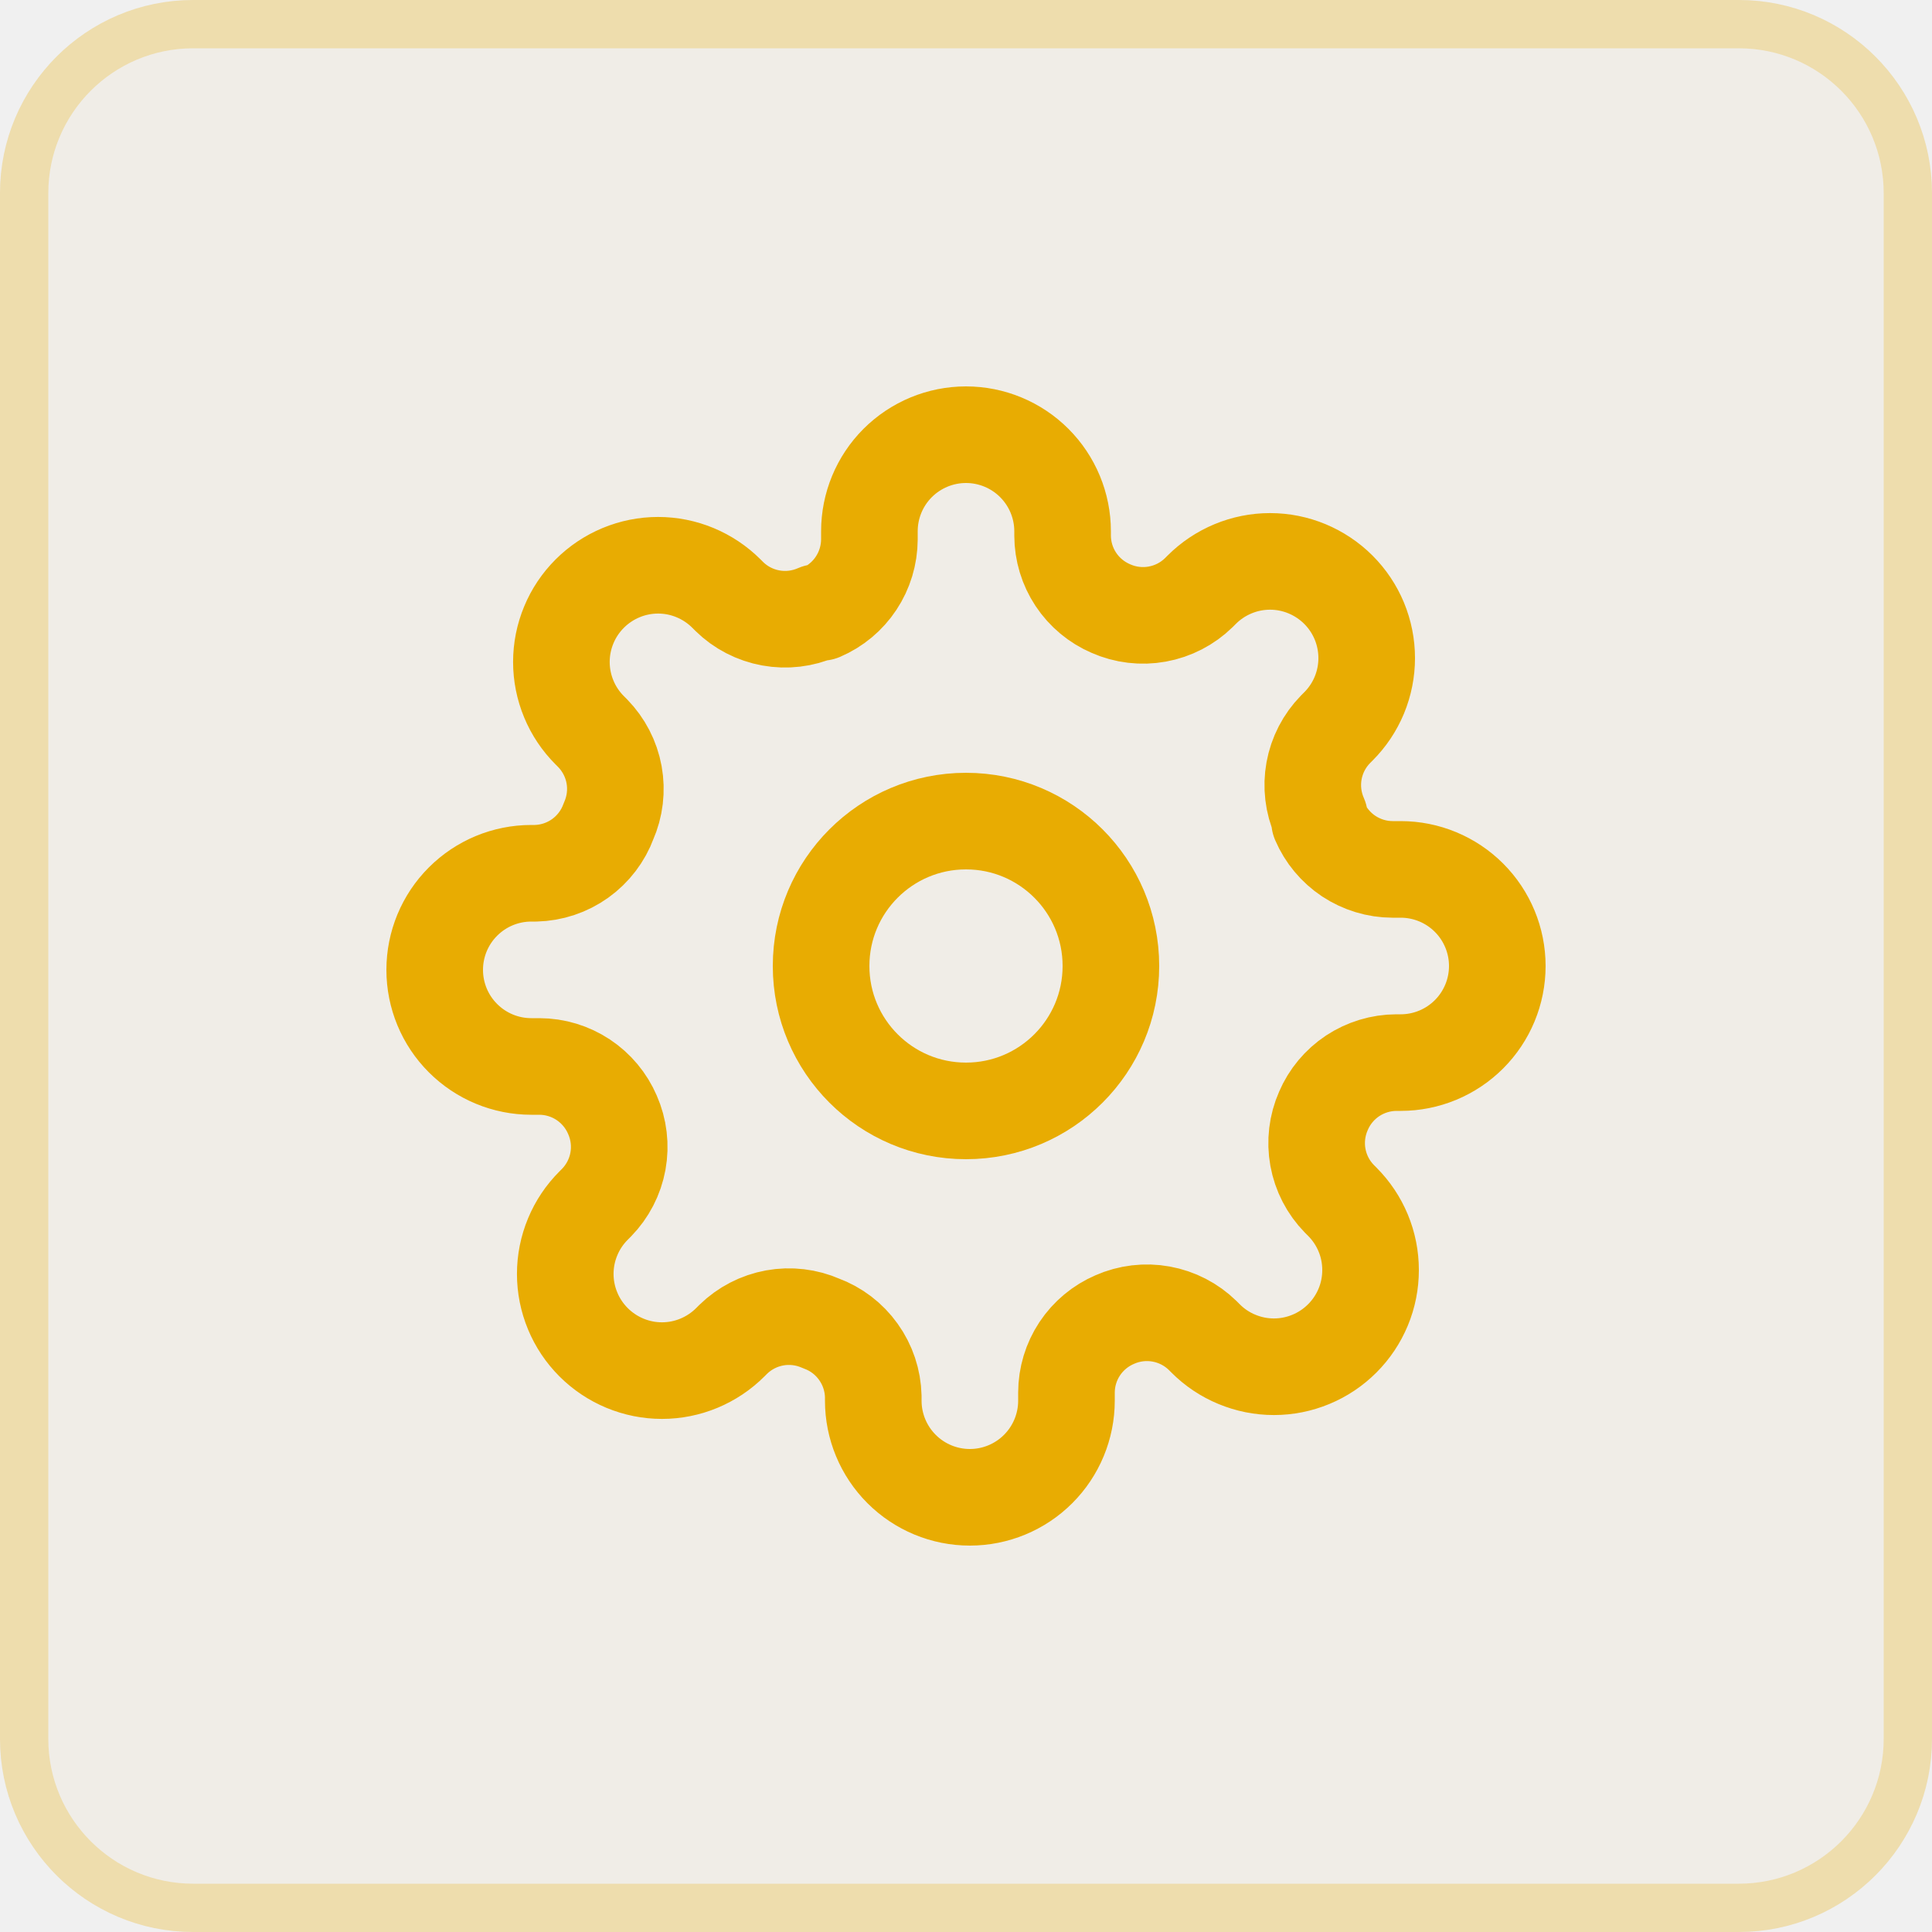
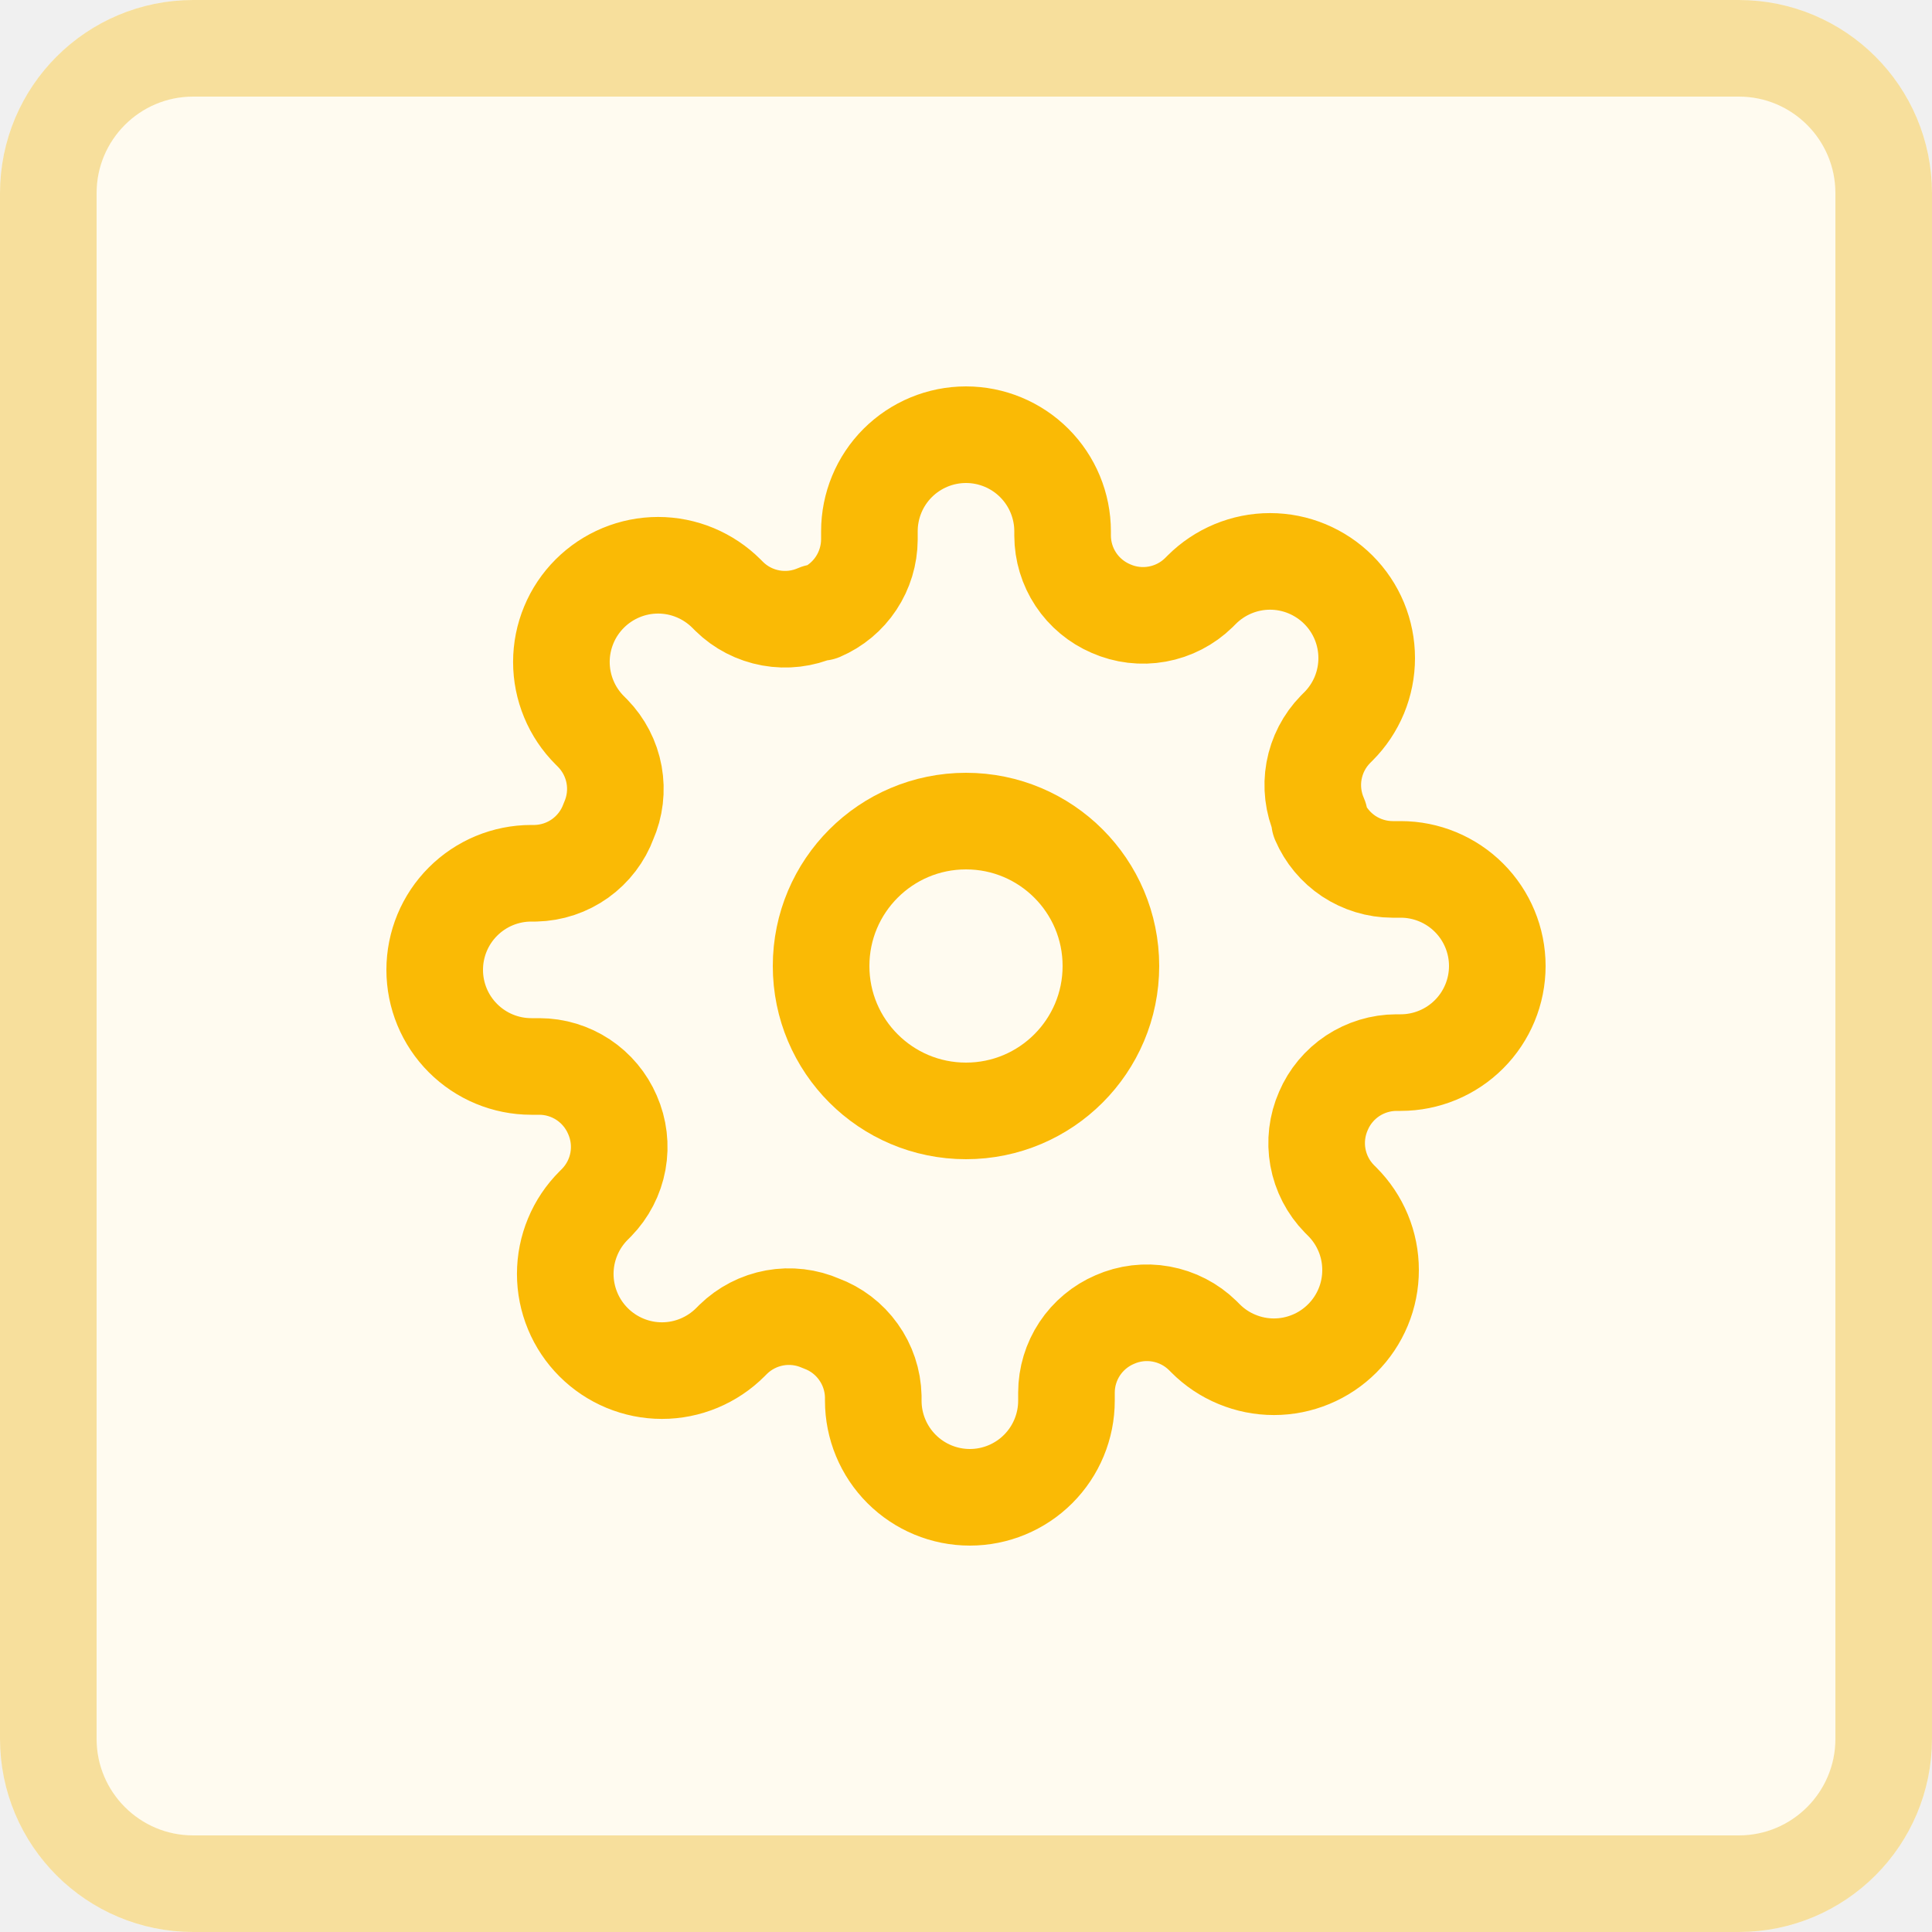
<svg xmlns="http://www.w3.org/2000/svg" width="40" height="40" viewBox="0 0 40 40" fill="none">
-   <rect width="40" height="40" rx="4" fill="#E8AC02" fill-opacity="0.04" />
+   <rect width="40" height="40" rx="4" fill="#FFFBF0" />
  <g clip-path="url(#clip0_381_794)">
-     <path d="M20 23C21.657 23 23 21.657 23 20C23 18.343 21.657 17 20 17C18.343 17 17 18.343 17 20C17 21.657 18.343 23 20 23Z" stroke="#E8AC02" stroke-width="2" stroke-linecap="round" stroke-linejoin="round" />
-     <path d="M27.4 23C27.267 23.302 27.227 23.636 27.286 23.961C27.345 24.285 27.499 24.584 27.73 24.82L27.79 24.88C27.976 25.066 28.123 25.286 28.224 25.529C28.325 25.772 28.376 26.032 28.376 26.295C28.376 26.558 28.325 26.818 28.224 27.061C28.123 27.304 27.976 27.524 27.79 27.71C27.604 27.896 27.383 28.044 27.141 28.144C26.898 28.245 26.638 28.297 26.375 28.297C26.112 28.297 25.852 28.245 25.609 28.144C25.366 28.044 25.145 27.896 24.96 27.71L24.9 27.65C24.664 27.419 24.365 27.265 24.04 27.206C23.716 27.147 23.381 27.187 23.08 27.32C22.784 27.447 22.532 27.657 22.354 27.925C22.176 28.194 22.081 28.508 22.08 28.83V29C22.08 29.53 21.869 30.039 21.494 30.414C21.119 30.789 20.61 31 20.08 31C19.549 31 19.041 30.789 18.666 30.414C18.291 30.039 18.08 29.53 18.08 29V28.91C18.072 28.579 17.965 28.258 17.772 27.989C17.58 27.719 17.311 27.514 17 27.4C16.698 27.267 16.364 27.227 16.039 27.286C15.715 27.345 15.415 27.5 15.18 27.73L15.12 27.79C14.934 27.976 14.713 28.123 14.471 28.224C14.228 28.325 13.968 28.377 13.705 28.377C13.442 28.377 13.182 28.325 12.939 28.224C12.696 28.123 12.476 27.976 12.29 27.79C12.104 27.604 11.956 27.384 11.856 27.141C11.755 26.898 11.703 26.638 11.703 26.375C11.703 26.112 11.755 25.852 11.856 25.609C11.956 25.366 12.104 25.146 12.29 24.96L12.35 24.9C12.58 24.664 12.735 24.365 12.794 24.041C12.853 23.716 12.813 23.382 12.68 23.08C12.553 22.784 12.342 22.532 12.074 22.354C11.806 22.177 11.492 22.081 11.17 22.08H11C10.469 22.08 9.961 21.869 9.586 21.494C9.21 21.119 9 20.61 9 20.08C9 19.55 9.21 19.041 9.586 18.666C9.961 18.291 10.469 18.08 11 18.08H11.09C11.421 18.072 11.742 17.965 12.011 17.773C12.28 17.58 12.486 17.311 12.6 17C12.733 16.698 12.773 16.364 12.714 16.039C12.655 15.715 12.5 15.416 12.27 15.18L12.21 15.12C12.024 14.934 11.876 14.714 11.776 14.471C11.675 14.228 11.623 13.968 11.623 13.705C11.623 13.442 11.675 13.182 11.776 12.939C11.876 12.696 12.024 12.476 12.21 12.29C12.396 12.104 12.616 11.957 12.859 11.856C13.102 11.755 13.362 11.703 13.625 11.703C13.888 11.703 14.148 11.755 14.391 11.856C14.633 11.957 14.854 12.104 15.04 12.29L15.1 12.35C15.335 12.581 15.635 12.735 15.959 12.794C16.284 12.853 16.618 12.813 16.92 12.68H17C17.296 12.553 17.548 12.343 17.725 12.075C17.903 11.806 17.998 11.492 18 11.17V11C18 10.47 18.21 9.961 18.585 9.586C18.961 9.211 19.469 9 20 9C20.53 9 21.039 9.211 21.414 9.586C21.789 9.961 22 10.47 22 11V11.09C22.001 11.412 22.096 11.726 22.274 11.995C22.452 12.263 22.704 12.473 23 12.6C23.301 12.733 23.636 12.773 23.96 12.714C24.285 12.655 24.584 12.501 24.82 12.27L24.88 12.21C25.066 12.024 25.286 11.877 25.529 11.776C25.772 11.675 26.032 11.623 26.295 11.623C26.558 11.623 26.818 11.675 27.061 11.776C27.303 11.877 27.524 12.024 27.71 12.21C27.896 12.396 28.043 12.616 28.144 12.859C28.244 13.102 28.296 13.362 28.296 13.625C28.296 13.888 28.244 14.148 28.144 14.391C28.043 14.634 27.896 14.854 27.71 15.04L27.65 15.1C27.419 15.336 27.265 15.635 27.206 15.959C27.147 16.284 27.187 16.618 27.32 16.92V17C27.447 17.296 27.657 17.548 27.925 17.726C28.194 17.903 28.508 17.999 28.83 18H29C29.53 18 30.039 18.211 30.414 18.586C30.789 18.961 31 19.47 31 20C31 20.53 30.789 21.039 30.414 21.414C30.039 21.789 29.53 22 29 22H28.91C28.588 22.001 28.274 22.097 28.005 22.274C27.737 22.452 27.526 22.704 27.4 23Z" stroke="#E8AC02" stroke-width="2" stroke-linecap="round" stroke-linejoin="round" />
+     <path d="M20 23C21.657 23 23 21.657 23 20C23 18.343 21.657 17 20 17C18.343 17 17 18.343 17 20C17 21.657 18.343 23 20 23Z" stroke="#FABA05" stroke-width="2" stroke-linecap="round" stroke-linejoin="round" />
+     <path d="M27.4 23C27.267 23.302 27.227 23.636 27.286 23.961C27.345 24.285 27.499 24.584 27.73 24.82L27.79 24.88C27.976 25.066 28.123 25.286 28.224 25.529C28.325 25.772 28.376 26.032 28.376 26.295C28.376 26.558 28.325 26.818 28.224 27.061C28.123 27.304 27.976 27.524 27.79 27.71C27.604 27.896 27.383 28.044 27.141 28.144C26.898 28.245 26.638 28.297 26.375 28.297C26.112 28.297 25.852 28.245 25.609 28.144C25.366 28.044 25.145 27.896 24.96 27.71L24.9 27.65C24.664 27.419 24.365 27.265 24.04 27.206C23.716 27.147 23.381 27.187 23.08 27.32C22.784 27.447 22.532 27.657 22.354 27.925C22.176 28.194 22.081 28.508 22.08 28.83V29C22.08 29.53 21.869 30.039 21.494 30.414C21.119 30.789 20.61 31 20.08 31C19.549 31 19.041 30.789 18.666 30.414C18.291 30.039 18.08 29.53 18.08 29V28.91C18.072 28.579 17.965 28.258 17.772 27.989C17.58 27.719 17.311 27.514 17 27.4C16.698 27.267 16.364 27.227 16.039 27.286C15.715 27.345 15.415 27.5 15.18 27.73L15.12 27.79C14.934 27.976 14.713 28.123 14.471 28.224C14.228 28.325 13.968 28.377 13.705 28.377C13.442 28.377 13.182 28.325 12.939 28.224C12.696 28.123 12.476 27.976 12.29 27.79C12.104 27.604 11.956 27.384 11.856 27.141C11.755 26.898 11.703 26.638 11.703 26.375C11.703 26.112 11.755 25.852 11.856 25.609C11.956 25.366 12.104 25.146 12.29 24.96L12.35 24.9C12.58 24.664 12.735 24.365 12.794 24.041C12.853 23.716 12.813 23.382 12.68 23.08C12.553 22.784 12.342 22.532 12.074 22.354C11.806 22.177 11.492 22.081 11.17 22.08H11C10.469 22.08 9.961 21.869 9.586 21.494C9.21 21.119 9 20.61 9 20.08C9 19.55 9.21 19.041 9.586 18.666C9.961 18.291 10.469 18.08 11 18.08H11.09C11.421 18.072 11.742 17.965 12.011 17.773C12.28 17.58 12.486 17.311 12.6 17C12.733 16.698 12.773 16.364 12.714 16.039C12.655 15.715 12.5 15.416 12.27 15.18L12.21 15.12C12.024 14.934 11.876 14.714 11.776 14.471C11.675 14.228 11.623 13.968 11.623 13.705C11.623 13.442 11.675 13.182 11.776 12.939C11.876 12.696 12.024 12.476 12.21 12.29C12.396 12.104 12.616 11.957 12.859 11.856C13.102 11.755 13.362 11.703 13.625 11.703C13.888 11.703 14.148 11.755 14.391 11.856C14.633 11.957 14.854 12.104 15.04 12.29L15.1 12.35C15.335 12.581 15.635 12.735 15.959 12.794C16.284 12.853 16.618 12.813 16.92 12.68H17C17.296 12.553 17.548 12.343 17.725 12.075C17.903 11.806 17.998 11.492 18 11.17V11C18 10.47 18.21 9.961 18.585 9.586C18.961 9.211 19.469 9 20 9C20.53 9 21.039 9.211 21.414 9.586C21.789 9.961 22 10.47 22 11V11.09C22.001 11.412 22.096 11.726 22.274 11.995C22.452 12.263 22.704 12.473 23 12.6C23.301 12.733 23.636 12.773 23.96 12.714C24.285 12.655 24.584 12.501 24.82 12.27L24.88 12.21C25.066 12.024 25.286 11.877 25.529 11.776C25.772 11.675 26.032 11.623 26.295 11.623C26.558 11.623 26.818 11.675 27.061 11.776C27.303 11.877 27.524 12.024 27.71 12.21C27.896 12.396 28.043 12.616 28.144 12.859C28.244 13.102 28.296 13.362 28.296 13.625C28.296 13.888 28.244 14.148 28.144 14.391C28.043 14.634 27.896 14.854 27.71 15.04L27.65 15.1C27.419 15.336 27.265 15.635 27.206 15.959C27.147 16.284 27.187 16.618 27.32 16.92V17C27.447 17.296 27.657 17.548 27.925 17.726C28.194 17.903 28.508 17.999 28.83 18H29C29.53 18 30.039 18.211 30.414 18.586C30.789 18.961 31 19.47 31 20C31 20.53 30.789 21.039 30.414 21.414C30.039 21.789 29.53 22 29 22H28.91C28.588 22.001 28.274 22.097 28.005 22.274C27.737 22.452 27.526 22.704 27.4 23Z" stroke="#FABA05" stroke-width="2" stroke-linecap="round" stroke-linejoin="round" />
  </g>
-   <rect x="0.5" y="0.5" width="39" height="39" rx="3.5" stroke="#E8AC02" stroke-opacity="0.25" />
+   <rect x="1" y="1" width="38" height="38" rx="3" stroke="#E8AC02" stroke-opacity="0.35" stroke-width="2" />
  <defs>
    <clipPath id="clip0_381_794">
      <rect width="24" height="24" fill="white" transform="translate(8 8)" />
    </clipPath>
  </defs>
</svg>
